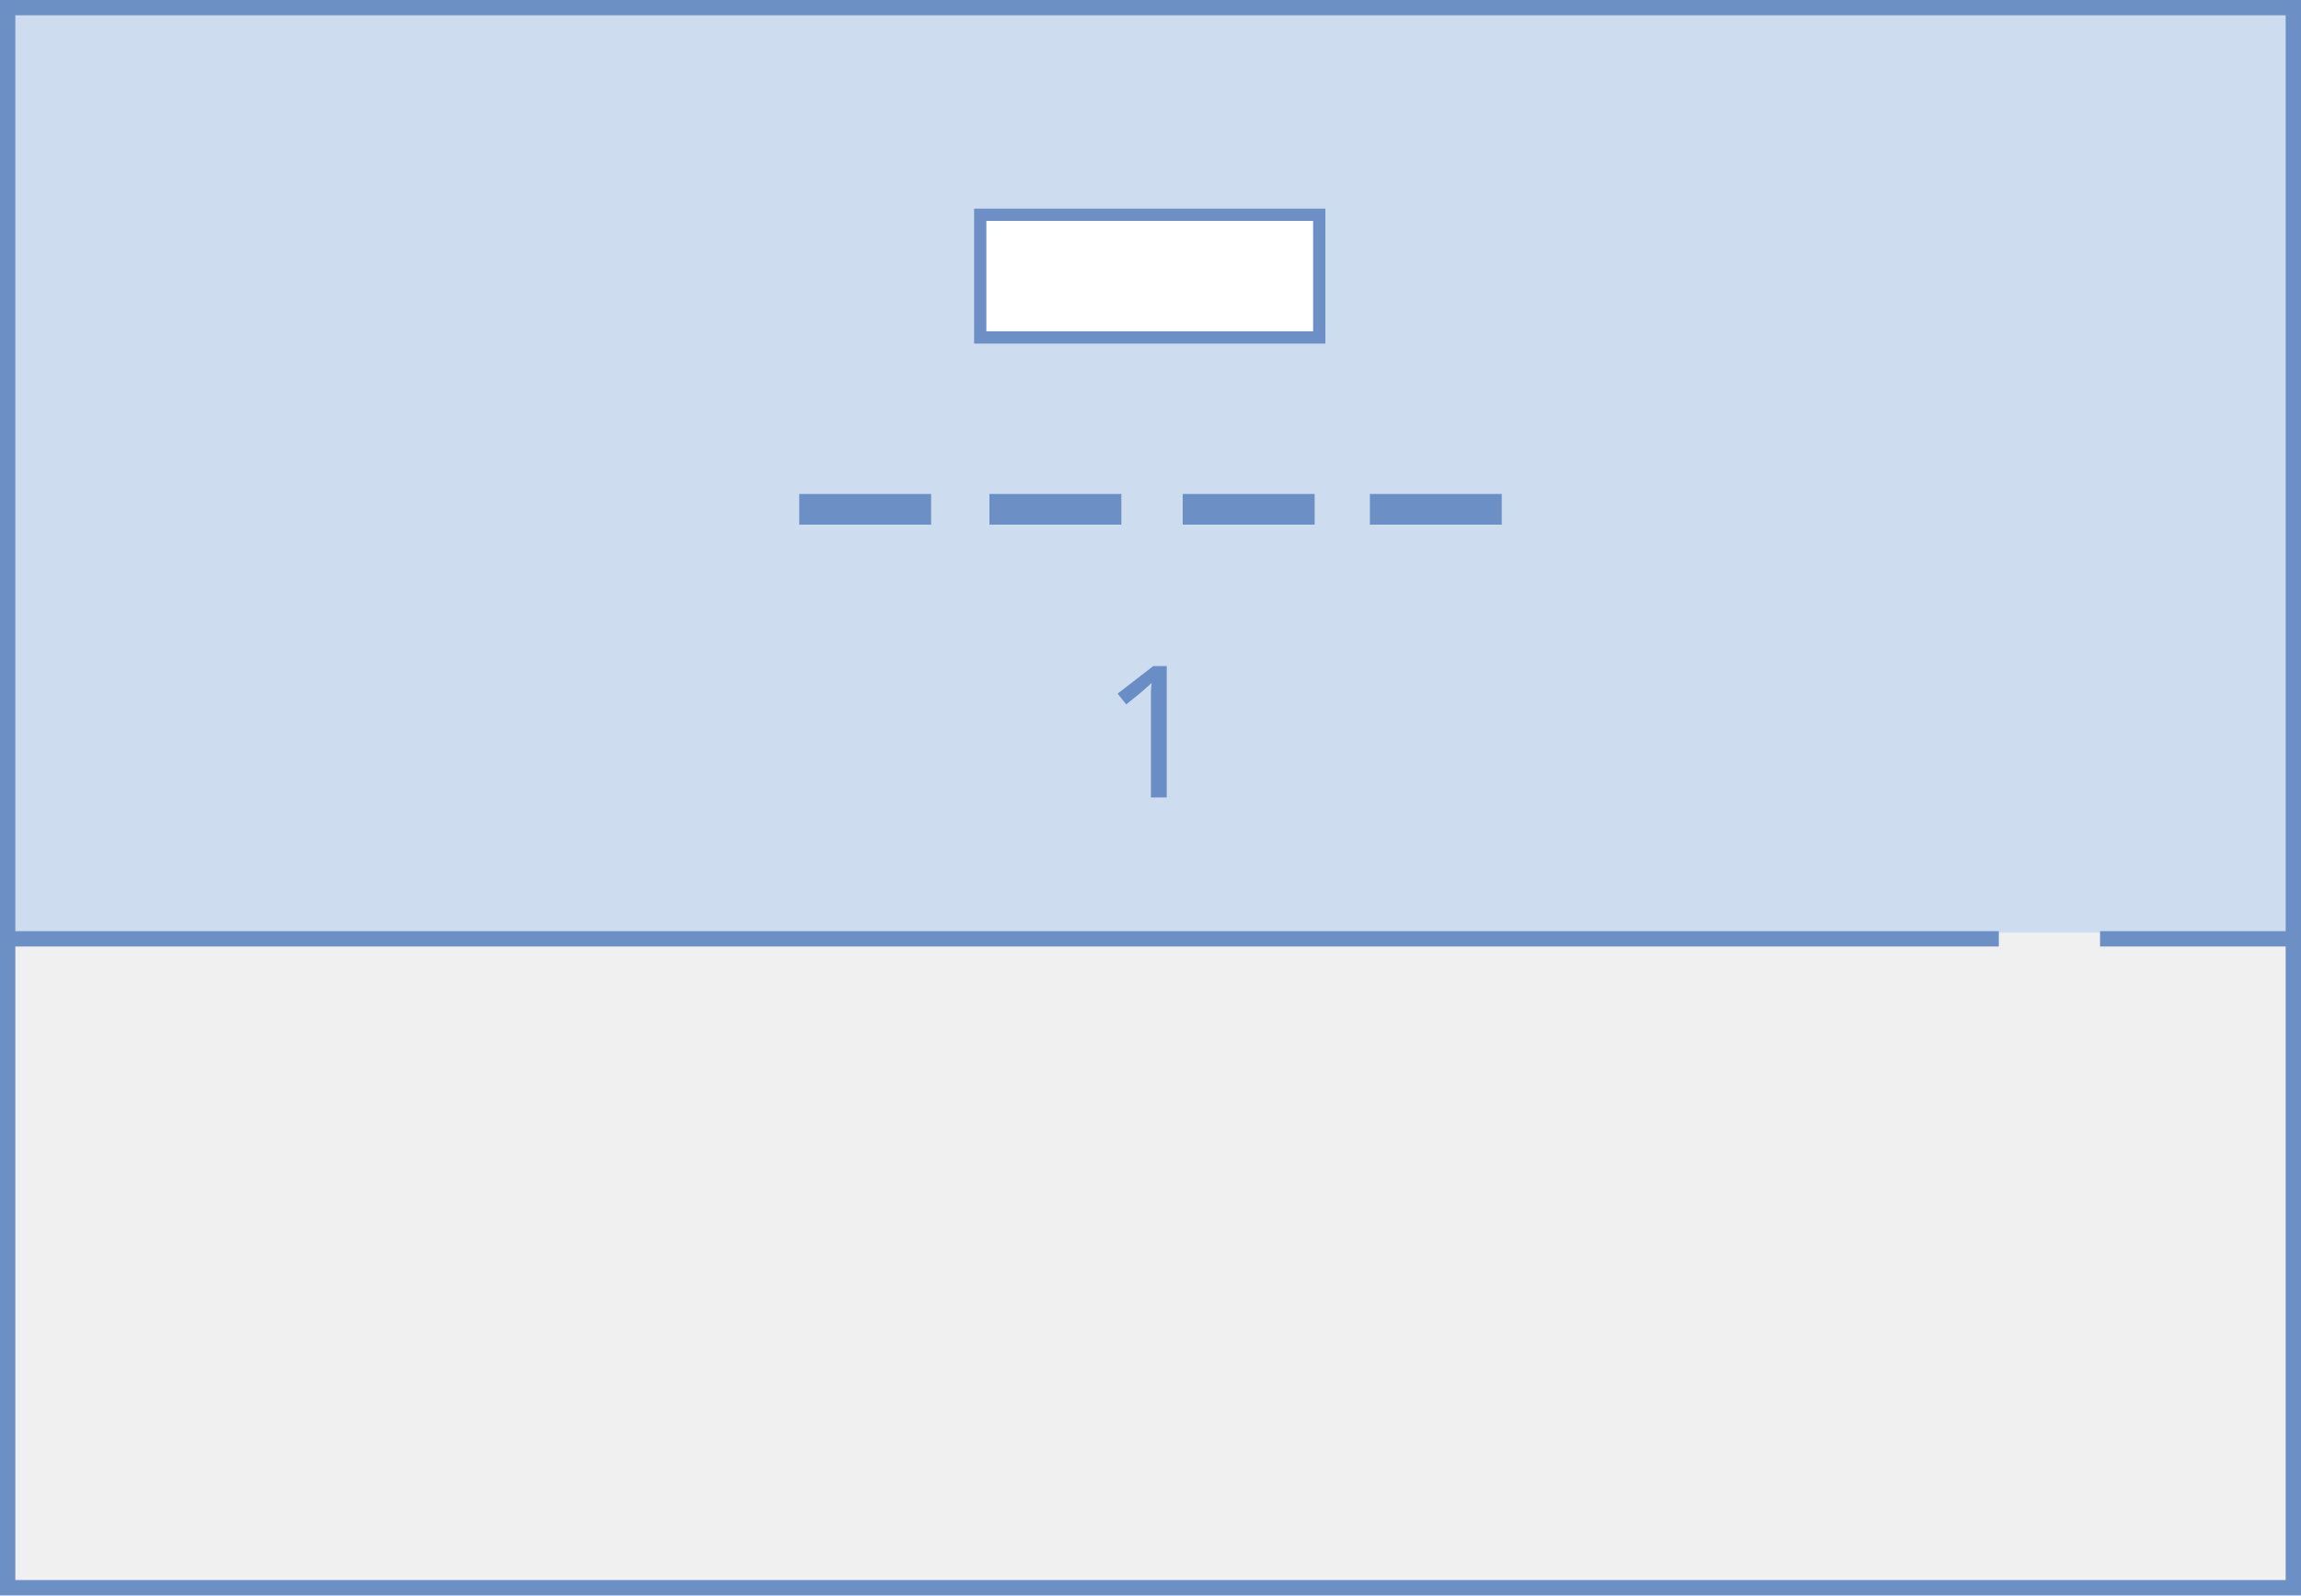
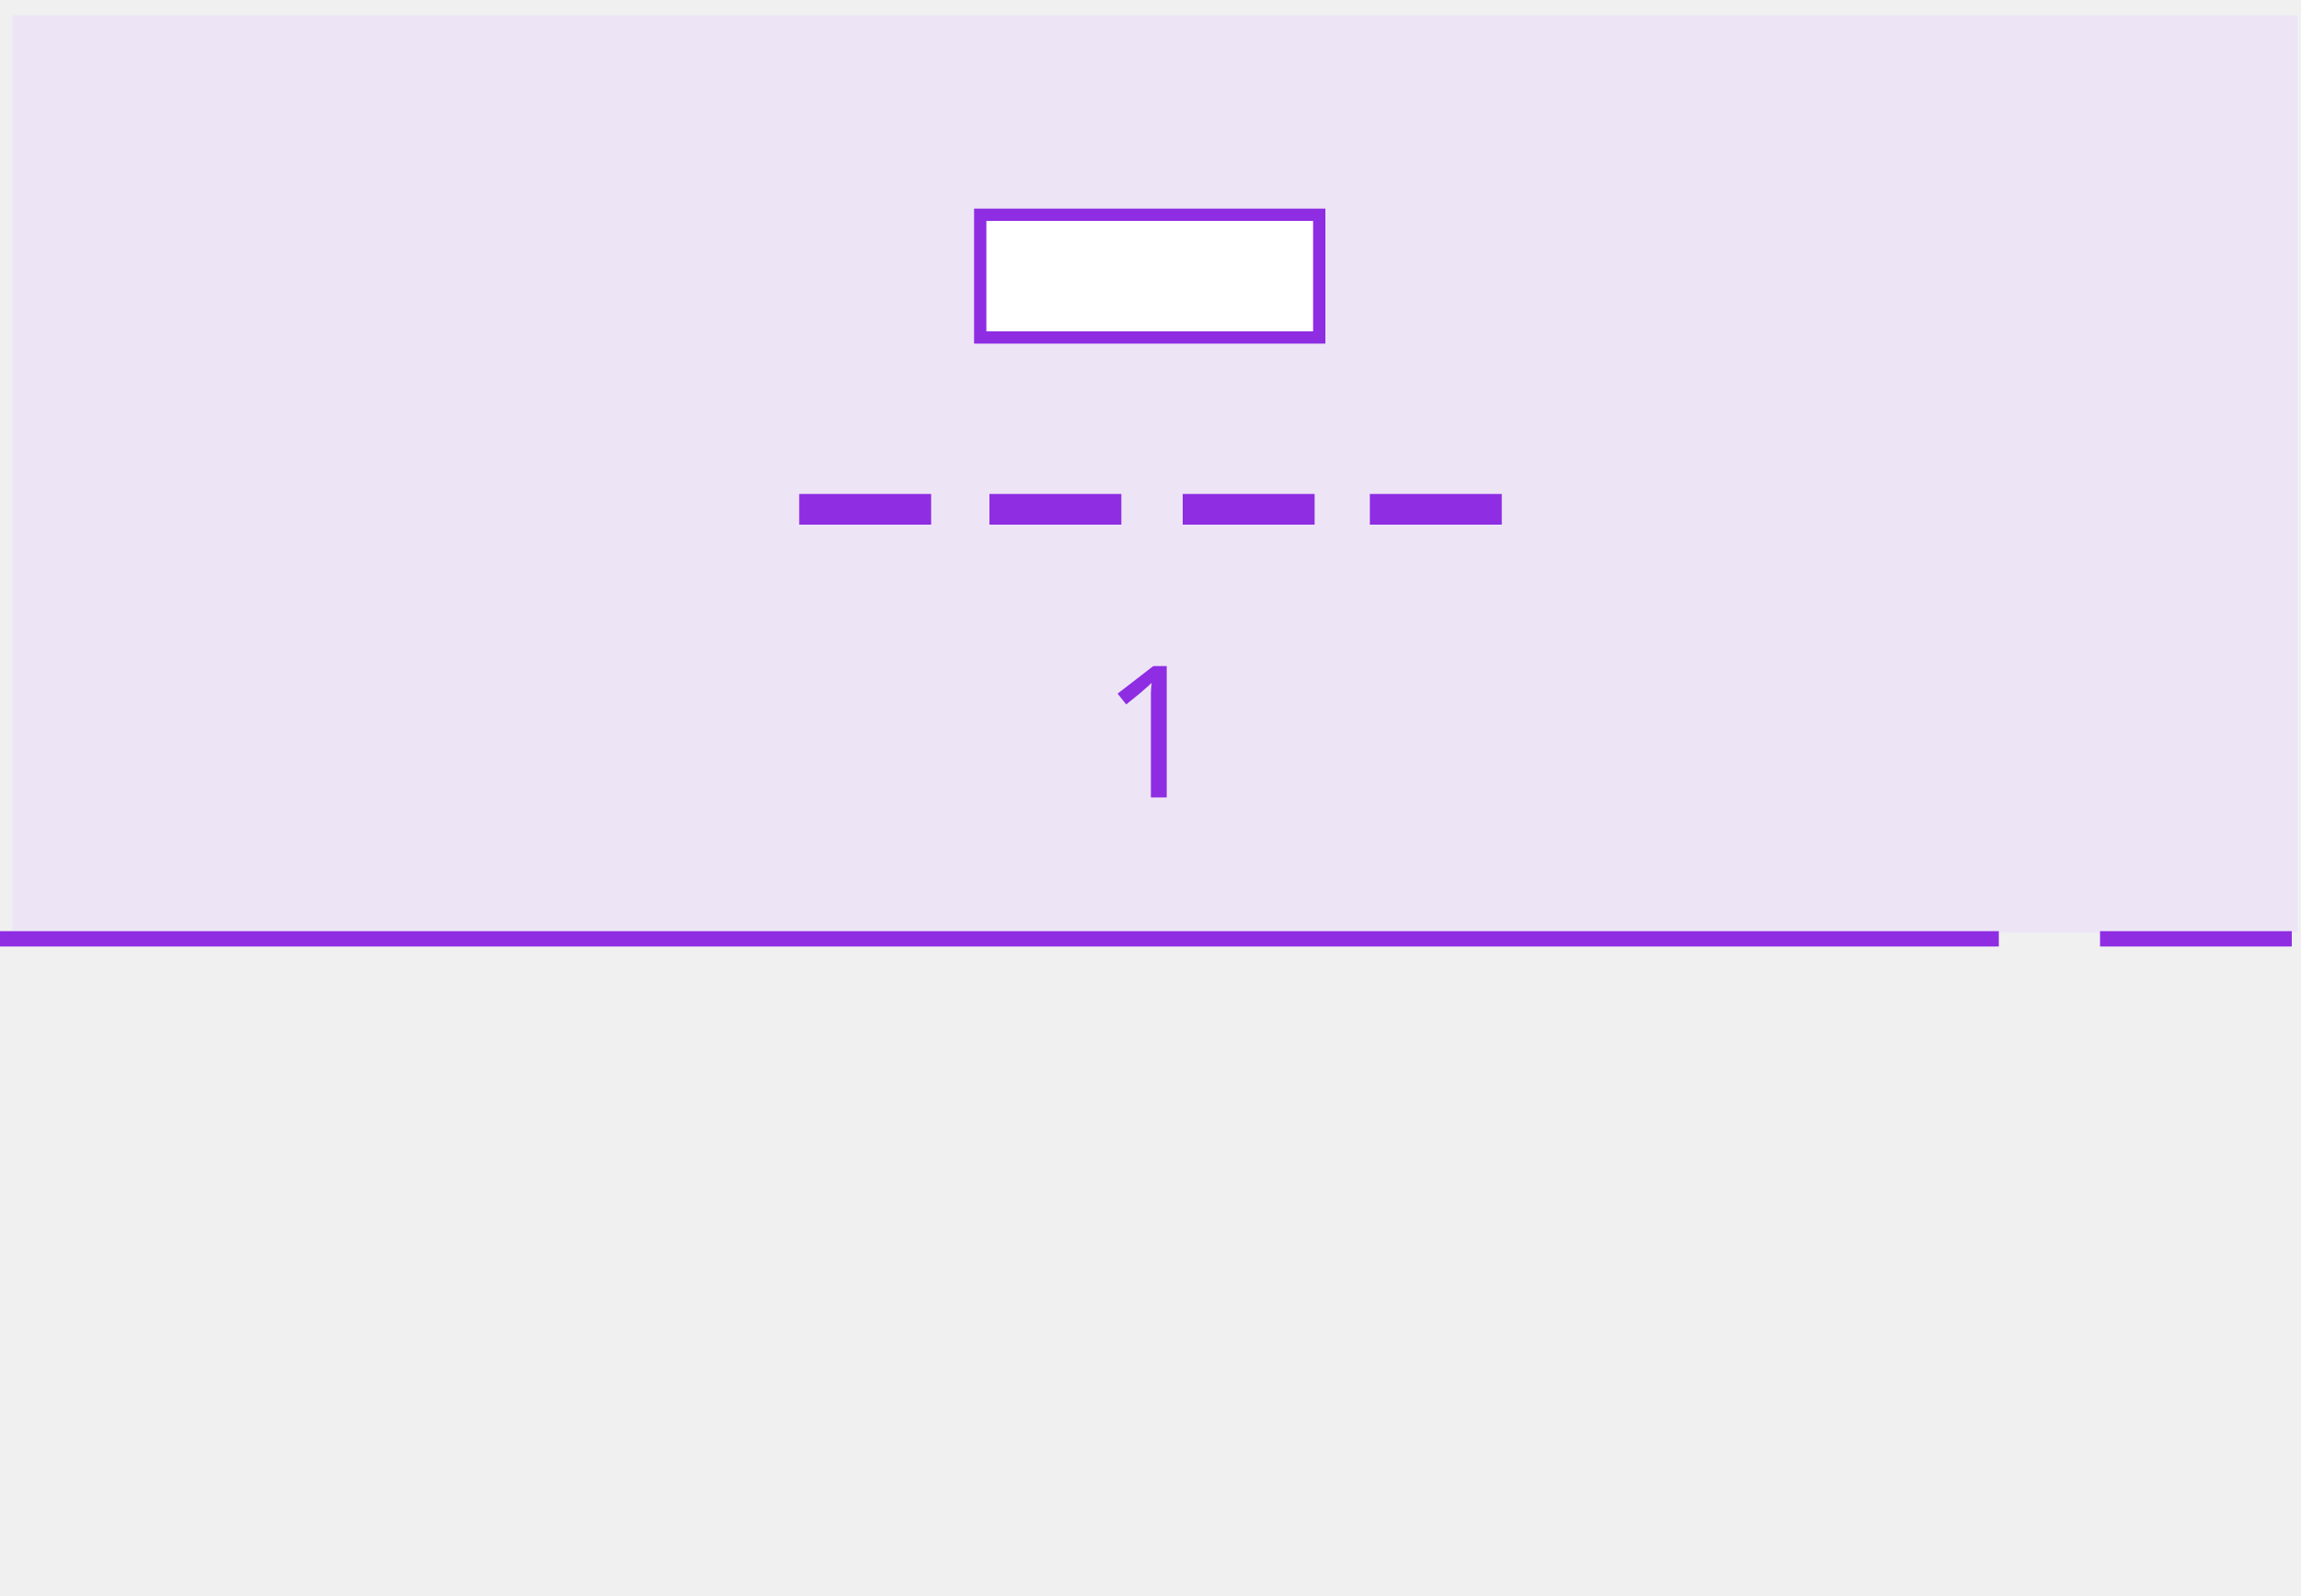
<svg xmlns="http://www.w3.org/2000/svg" width="150" height="104" viewBox="0 0 150 104">
-   <style>.a{fill:none;stroke:#6C90C6;}.b{fill:#232323;stroke-width:2;stroke:#6C90C6;}</style>
-   <rect x="0.8" y="1" width="149" height="59.8" fill="#CDDDEF" />
+   <style>.a{fill:none;stroke:#8E2DE2;}.b{fill:#232323;stroke-width:2;stroke:#8E2DE2;}</style>
+   <rect x="0.8" y="1" width="149" height="59.8" fill="#ede5f6" />
  <line y1="61.2" x2="130.3" y2="61.2" class="a" />
  <line x1="136.9" y1="61.2" x2="149.4" y2="61.2" class="a" />
-   <rect x="0.5" y="0.5" width="149" height="103" class="a" />
+   <rect x="0.5" y="0.5" width="149" height="103" fill="none" />
  <path d="M52.1 33.2h8.6H52.1z" class="b" />
  <path d="M64.5 33.2h8.6H64.5z" class="b" />
  <path d="M77.1 33.2h8.6H77.1z" class="b" />
  <path d="M89.3 33.2h8.6H89.3z" class="b" />
-   <text transform="matrix(1 0 0 1 71.792 51.9824)" font-family="'MyriadPro-Semibold'" font-size="12" fill="#698EC5">  1</text>
-   <rect x="63.9" y="14" width="22.1" height="8" style="fill:#FFF;stroke-width:0.8;stroke:#6C90C6" />
+   <text transform="matrix(1 0 0 1 71.792 51.9824)" font-family="'MyriadPro-Semibold'" font-size="12" fill="#8E2DE2">  1</text>
+   <rect x="63.9" y="14" width="22.1" height="8" style="fill:#FFF;stroke-width:0.8;stroke:#8E2DE2" />
</svg>
